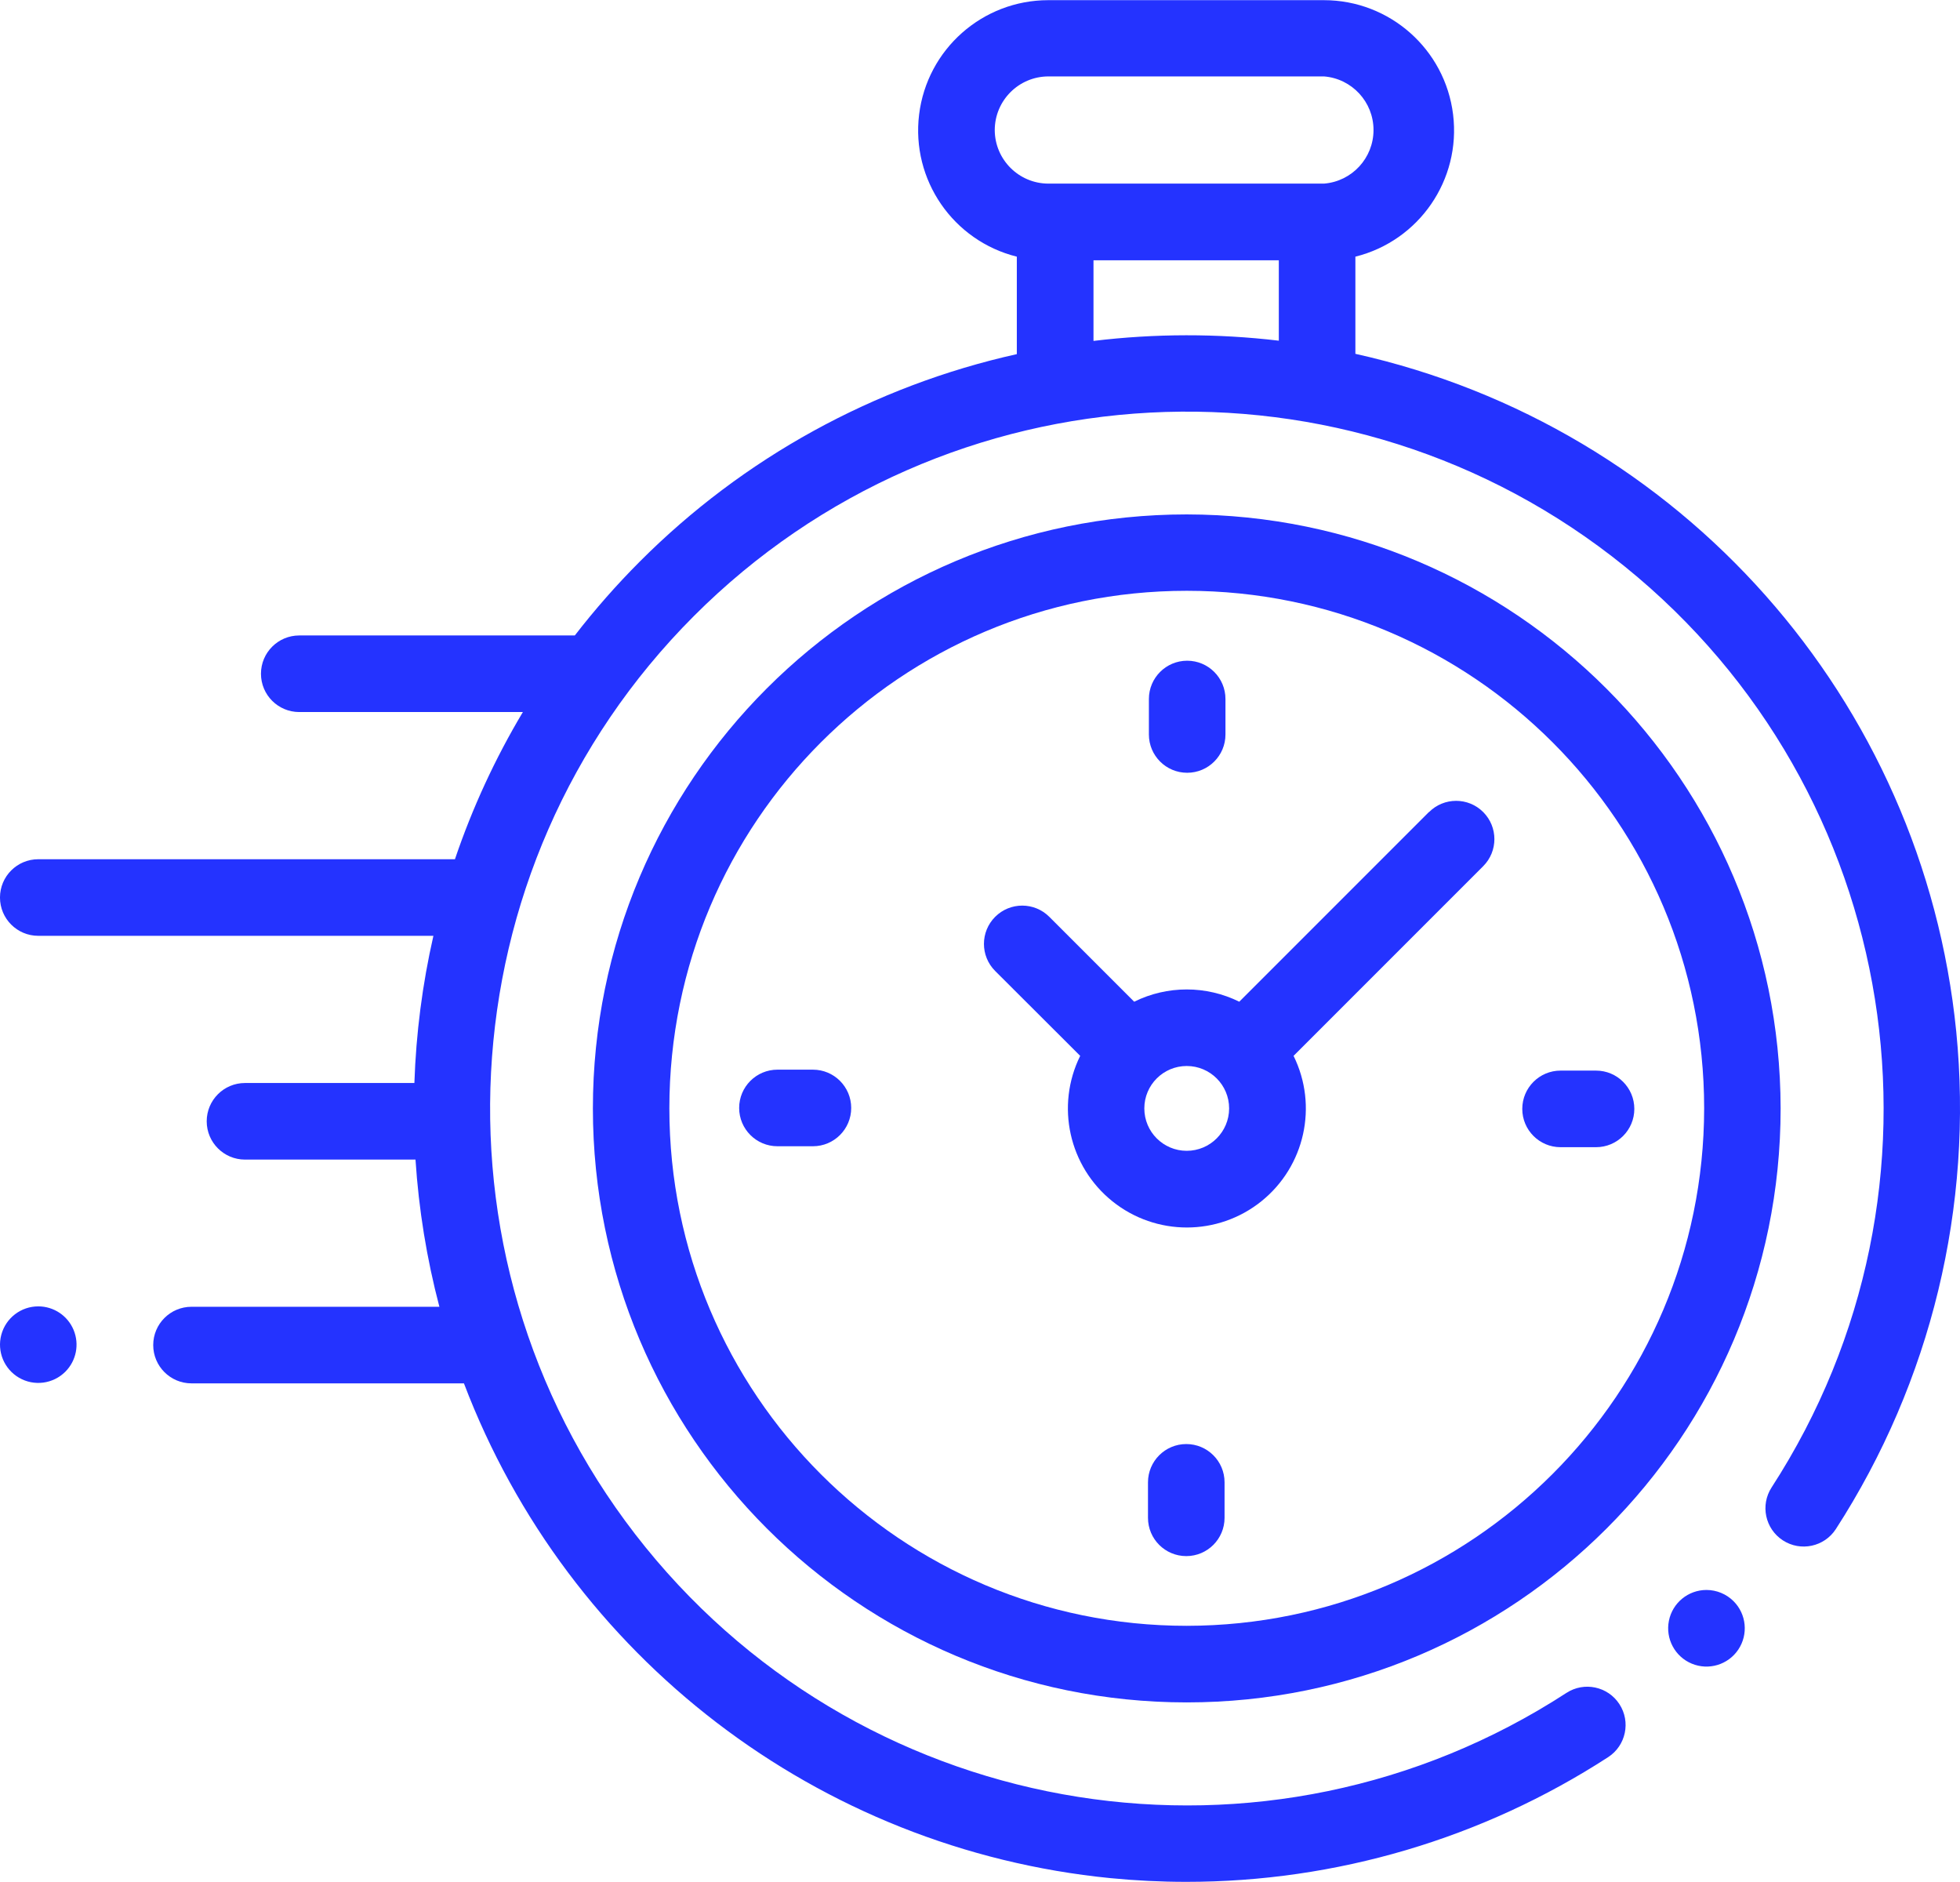
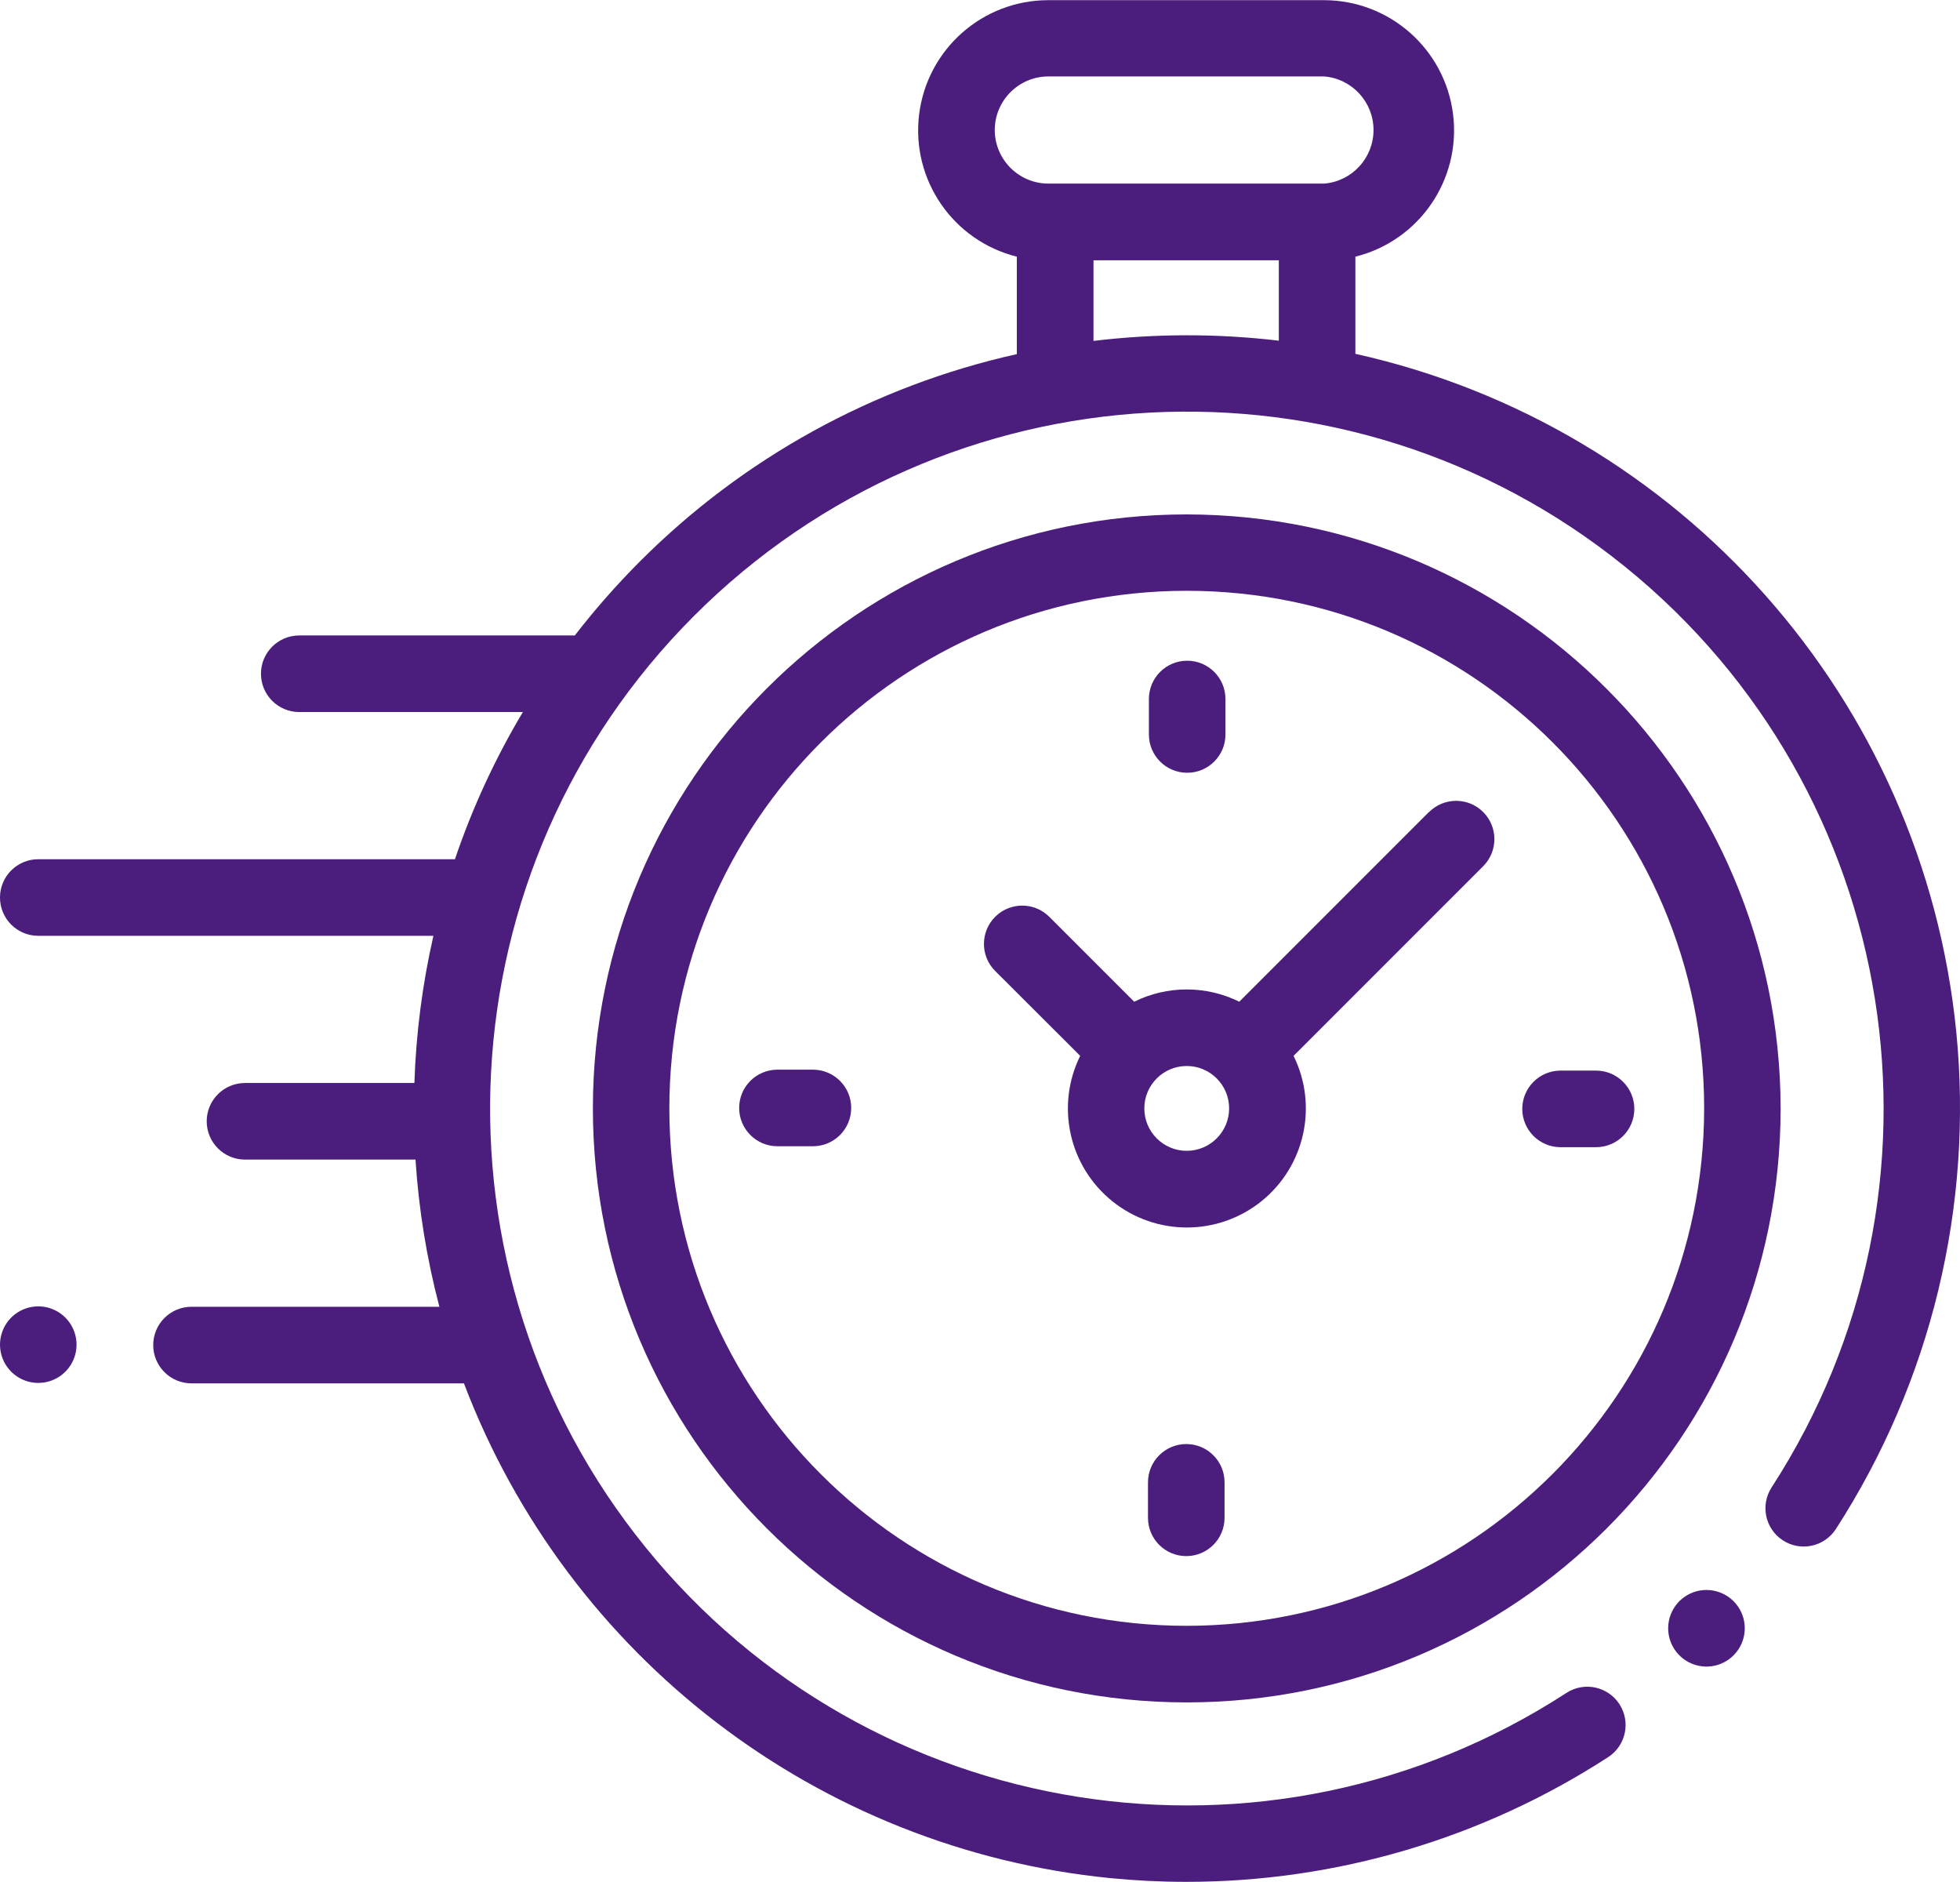
<svg xmlns="http://www.w3.org/2000/svg" width="58.338" height="56" viewBox="0 0 58.338 56">
  <g id="XMLID_806_" transform="translate(0 -10.262)">
    <g id="XMLID_386_" transform="translate(0 10.262)">
-       <path id="XMLID_389_" d="M58.226,40.957A23,23,0,0,0,40.342,20.791V17.9a3.874,3.874,0,0,0-.935-7.633H31.2a3.874,3.874,0,0,0-.935,7.633v2.9a22.879,22.879,0,0,0-11.221,6.172,23.127,23.127,0,0,0-1.935,2.2c-.029,0-.057,0-.086,0H8.907a1.139,1.139,0,1,0,0,2.279h6.656a22.842,22.842,0,0,0-2.022,4.38H1.139a1.139,1.139,0,1,0,0,2.279H12.9a23.167,23.167,0,0,0-.566,4.38H7.292a1.139,1.139,0,0,0,0,2.279h5.075a23.134,23.134,0,0,0,.711,4.38H5.7a1.139,1.139,0,0,0,0,2.279h8.109A23.014,23.014,0,0,0,33.047,66.151q1.129.111,2.258.111A23.072,23.072,0,0,0,47.867,62.55a1.139,1.139,0,0,0-1.244-1.91,20.738,20.738,0,1,1,6.108-6.116,1.139,1.139,0,1,0,1.911,1.241A23.09,23.09,0,0,0,58.226,40.957ZM29.608,14.136a1.6,1.6,0,0,1,1.6-1.6h8.2a1.6,1.6,0,0,1,0,3.19H31.2A1.6,1.6,0,0,1,29.608,14.136Zm2.939,6.271v-2.4h5.516V20.4A23.217,23.217,0,0,0,32.547,20.407Z" transform="translate(0 -10.262)" fill="#2433FF" />
-       <path id="XMLID_391_" d="M436.909,425.5a1.14,1.14,0,1,0,.806.334A1.146,1.146,0,0,0,436.909,425.5Z" transform="translate(-386.117 -378.186)" fill="#2433FF" />
-       <path id="XMLID_394_" d="M172.548,144.609a17.676,17.676,0,1,0,17.676,17.676A17.7,17.7,0,0,0,172.548,144.609Zm0,33.073a15.4,15.4,0,1,1,15.4-15.4A15.415,15.415,0,0,1,172.548,177.682Z" transform="translate(-137.225 -129.301)" fill="#2433FF" />
-       <path id="XMLID_397_" d="M270.279,219.745l-5.644,5.644a3.532,3.532,0,0,0-3.128,0l-2.526-2.526a1.139,1.139,0,1,0-1.612,1.611L259.9,227a3.541,3.541,0,1,0,6.351,0l5.478-5.478h0l.166-.166a1.139,1.139,0,1,0-1.611-1.611Zm-7.208,10.081a1.262,1.262,0,1,1,1.262-1.262A1.263,1.263,0,0,1,263.071,229.826Z" transform="translate(-227.749 -195.58)" fill="#2433FF" />
-       <path id="XMLID_398_" d="M399.85,289.86h-1.056a1.139,1.139,0,1,0,0,2.279h1.056a1.139,1.139,0,1,0,0-2.279Z" transform="translate(-352.345 -258.001)" fill="#2433FF" />
-       <path id="XMLID_399_" d="M195.277,289.616h-1.056a1.139,1.139,0,0,0,0,2.279h1.056a1.139,1.139,0,1,0,0-2.279Z" transform="translate(-171.081 -257.785)" fill="#2433FF" />
-       <path id="XMLID_400_" d="M301.262,186.153a1.139,1.139,0,0,0,1.139-1.139v-1.056a1.139,1.139,0,1,0-2.279,0v1.056A1.139,1.139,0,0,0,301.262,186.153Z" transform="translate(-265.926 -163.157)" fill="#2433FF" />
-       <path id="XMLID_424_" d="M301.018,387.393a1.14,1.14,0,0,0-1.139,1.139v1.056a1.139,1.139,0,0,0,2.279,0v-1.056A1.139,1.139,0,0,0,301.018,387.393Z" transform="translate(-265.71 -344.421)" fill="#2433FF" />
-       <path id="XMLID_425_" d="M1.139,351.44a1.139,1.139,0,1,0,.805,1.945,1.139,1.139,0,0,0-.805-1.945Z" transform="translate(0 -312.565)" fill="#2433FF" />
+       <path id="XMLID_389_" d="M58.226,40.957A23,23,0,0,0,40.342,20.791V17.9a3.874,3.874,0,0,0-.935-7.633H31.2a3.874,3.874,0,0,0-.935,7.633v2.9a22.879,22.879,0,0,0-11.221,6.172,23.127,23.127,0,0,0-1.935,2.2c-.029,0-.057,0-.086,0H8.907a1.139,1.139,0,1,0,0,2.279h6.656a22.842,22.842,0,0,0-2.022,4.38H1.139a1.139,1.139,0,1,0,0,2.279H12.9a23.167,23.167,0,0,0-.566,4.38H7.292a1.139,1.139,0,0,0,0,2.279h5.075a23.134,23.134,0,0,0,.711,4.38H5.7a1.139,1.139,0,0,0,0,2.279h8.109A23.014,23.014,0,0,0,33.047,66.151q1.129.111,2.258.111A23.072,23.072,0,0,0,47.867,62.55a1.139,1.139,0,0,0-1.244-1.91,20.738,20.738,0,1,1,6.108-6.116,1.139,1.139,0,1,0,1.911,1.241A23.09,23.09,0,0,0,58.226,40.957ZM29.608,14.136a1.6,1.6,0,0,1,1.6-1.6h8.2a1.6,1.6,0,0,1,0,3.19H31.2A1.6,1.6,0,0,1,29.608,14.136Zm2.939,6.271v-2.4h5.516V20.4A23.217,23.217,0,0,0,32.547,20.407Z" transform="translate(0 -10.262)" fill="#4B1E7E" />
+       <path id="XMLID_391_" d="M436.909,425.5a1.14,1.14,0,1,0,.806.334A1.146,1.146,0,0,0,436.909,425.5Z" transform="translate(-386.117 -378.186)" fill="#4B1E7E" />
+       <path id="XMLID_394_" d="M172.548,144.609a17.676,17.676,0,1,0,17.676,17.676A17.7,17.7,0,0,0,172.548,144.609Zm0,33.073a15.4,15.4,0,1,1,15.4-15.4A15.415,15.415,0,0,1,172.548,177.682Z" transform="translate(-137.225 -129.301)" fill="#4B1E7E" />
+       <path id="XMLID_397_" d="M270.279,219.745l-5.644,5.644a3.532,3.532,0,0,0-3.128,0l-2.526-2.526a1.139,1.139,0,1,0-1.612,1.611L259.9,227a3.541,3.541,0,1,0,6.351,0l5.478-5.478h0l.166-.166a1.139,1.139,0,1,0-1.611-1.611Zm-7.208,10.081a1.262,1.262,0,1,1,1.262-1.262A1.263,1.263,0,0,1,263.071,229.826Z" transform="translate(-227.749 -195.58)" fill="#4B1E7E" />
+       <path id="XMLID_398_" d="M399.85,289.86h-1.056a1.139,1.139,0,1,0,0,2.279h1.056a1.139,1.139,0,1,0,0-2.279Z" transform="translate(-352.345 -258.001)" fill="#4B1E7E" />
+       <path id="XMLID_399_" d="M195.277,289.616h-1.056a1.139,1.139,0,0,0,0,2.279h1.056a1.139,1.139,0,1,0,0-2.279Z" transform="translate(-171.081 -257.785)" fill="#4B1E7E" />
+       <path id="XMLID_400_" d="M301.262,186.153a1.139,1.139,0,0,0,1.139-1.139v-1.056a1.139,1.139,0,1,0-2.279,0v1.056A1.139,1.139,0,0,0,301.262,186.153Z" transform="translate(-265.926 -163.157)" fill="#4B1E7E" />
+       <path id="XMLID_424_" d="M301.018,387.393a1.14,1.14,0,0,0-1.139,1.139v1.056a1.139,1.139,0,0,0,2.279,0v-1.056A1.139,1.139,0,0,0,301.018,387.393Z" transform="translate(-265.71 -344.421)" fill="#4B1E7E" />
+       <path id="XMLID_425_" d="M1.139,351.44a1.139,1.139,0,1,0,.805,1.945,1.139,1.139,0,0,0-.805-1.945Z" transform="translate(0 -312.565)" fill="#4B1E7E" />
    </g>
  </g>
</svg>
